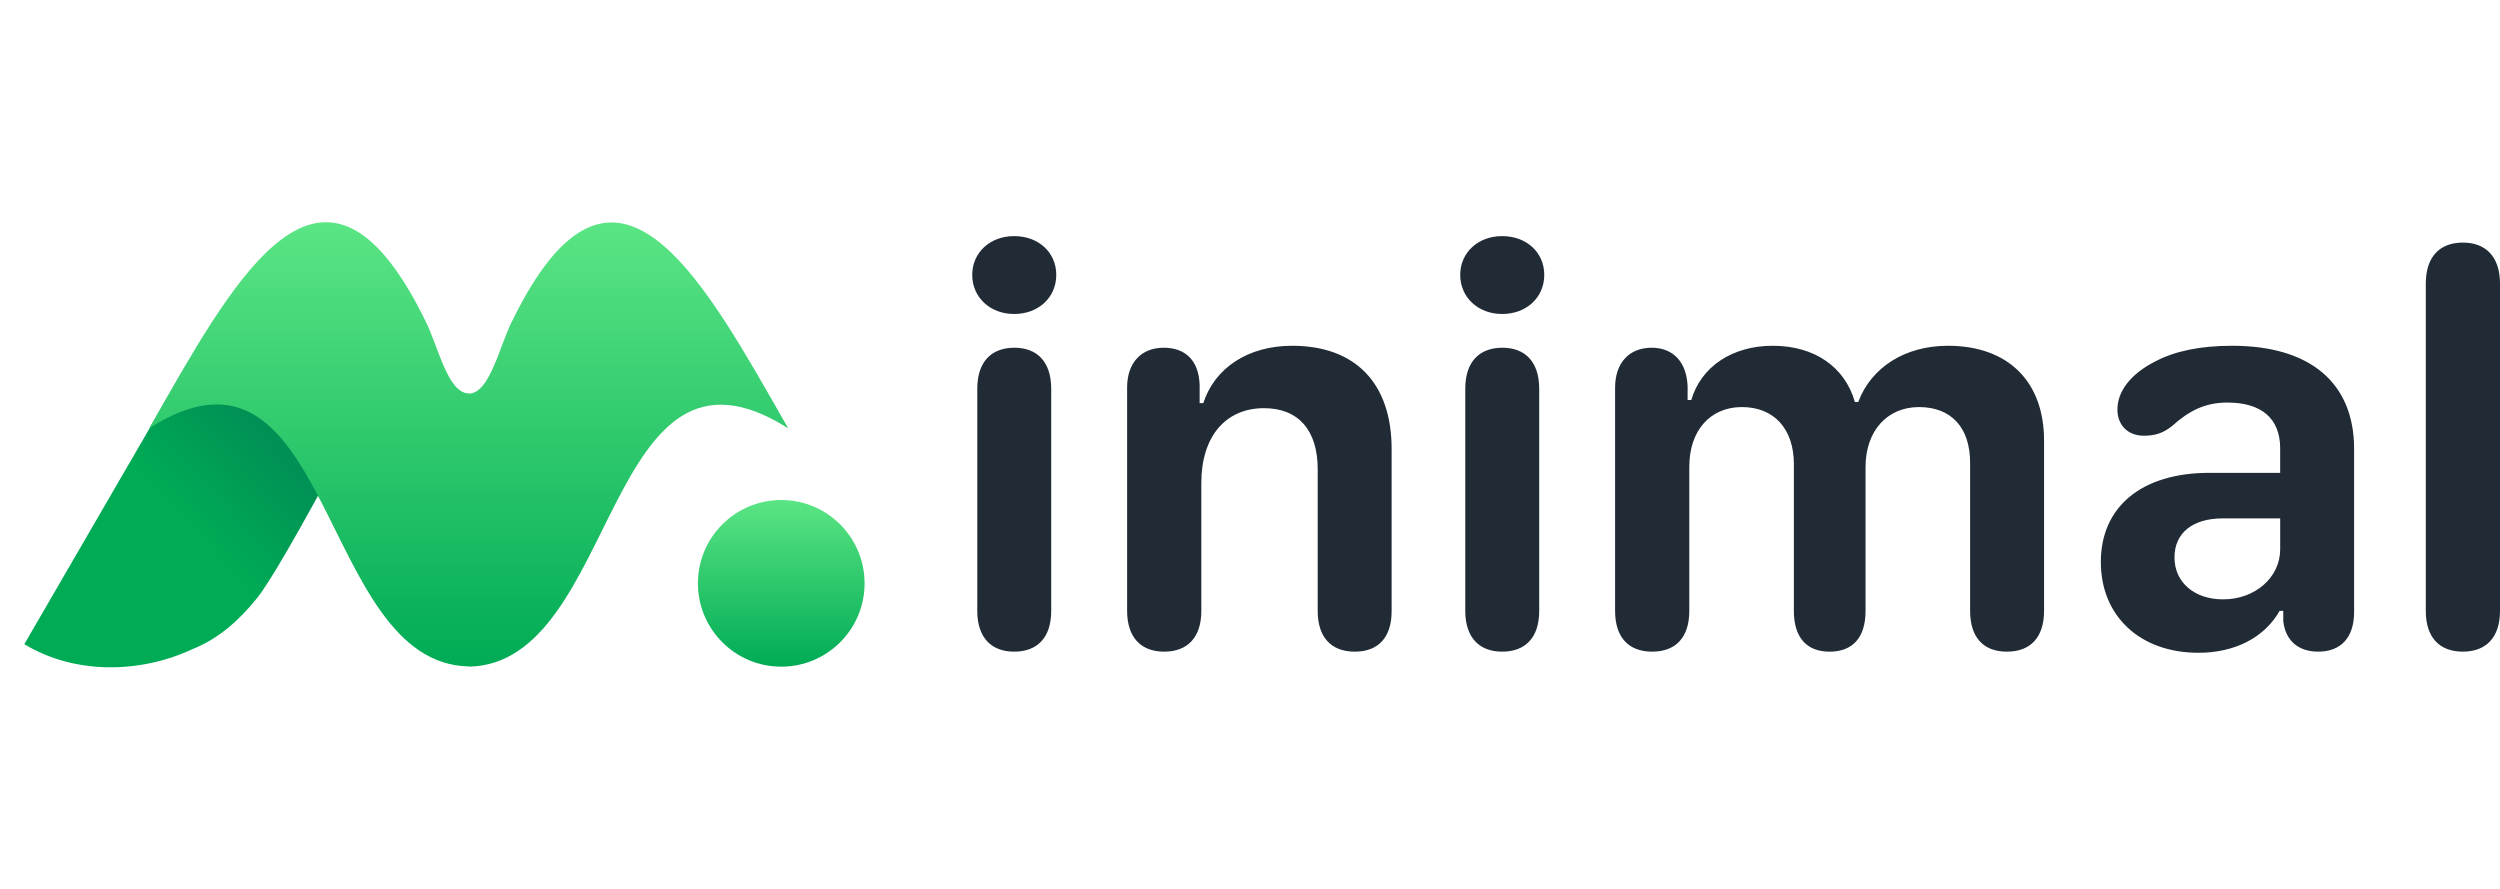
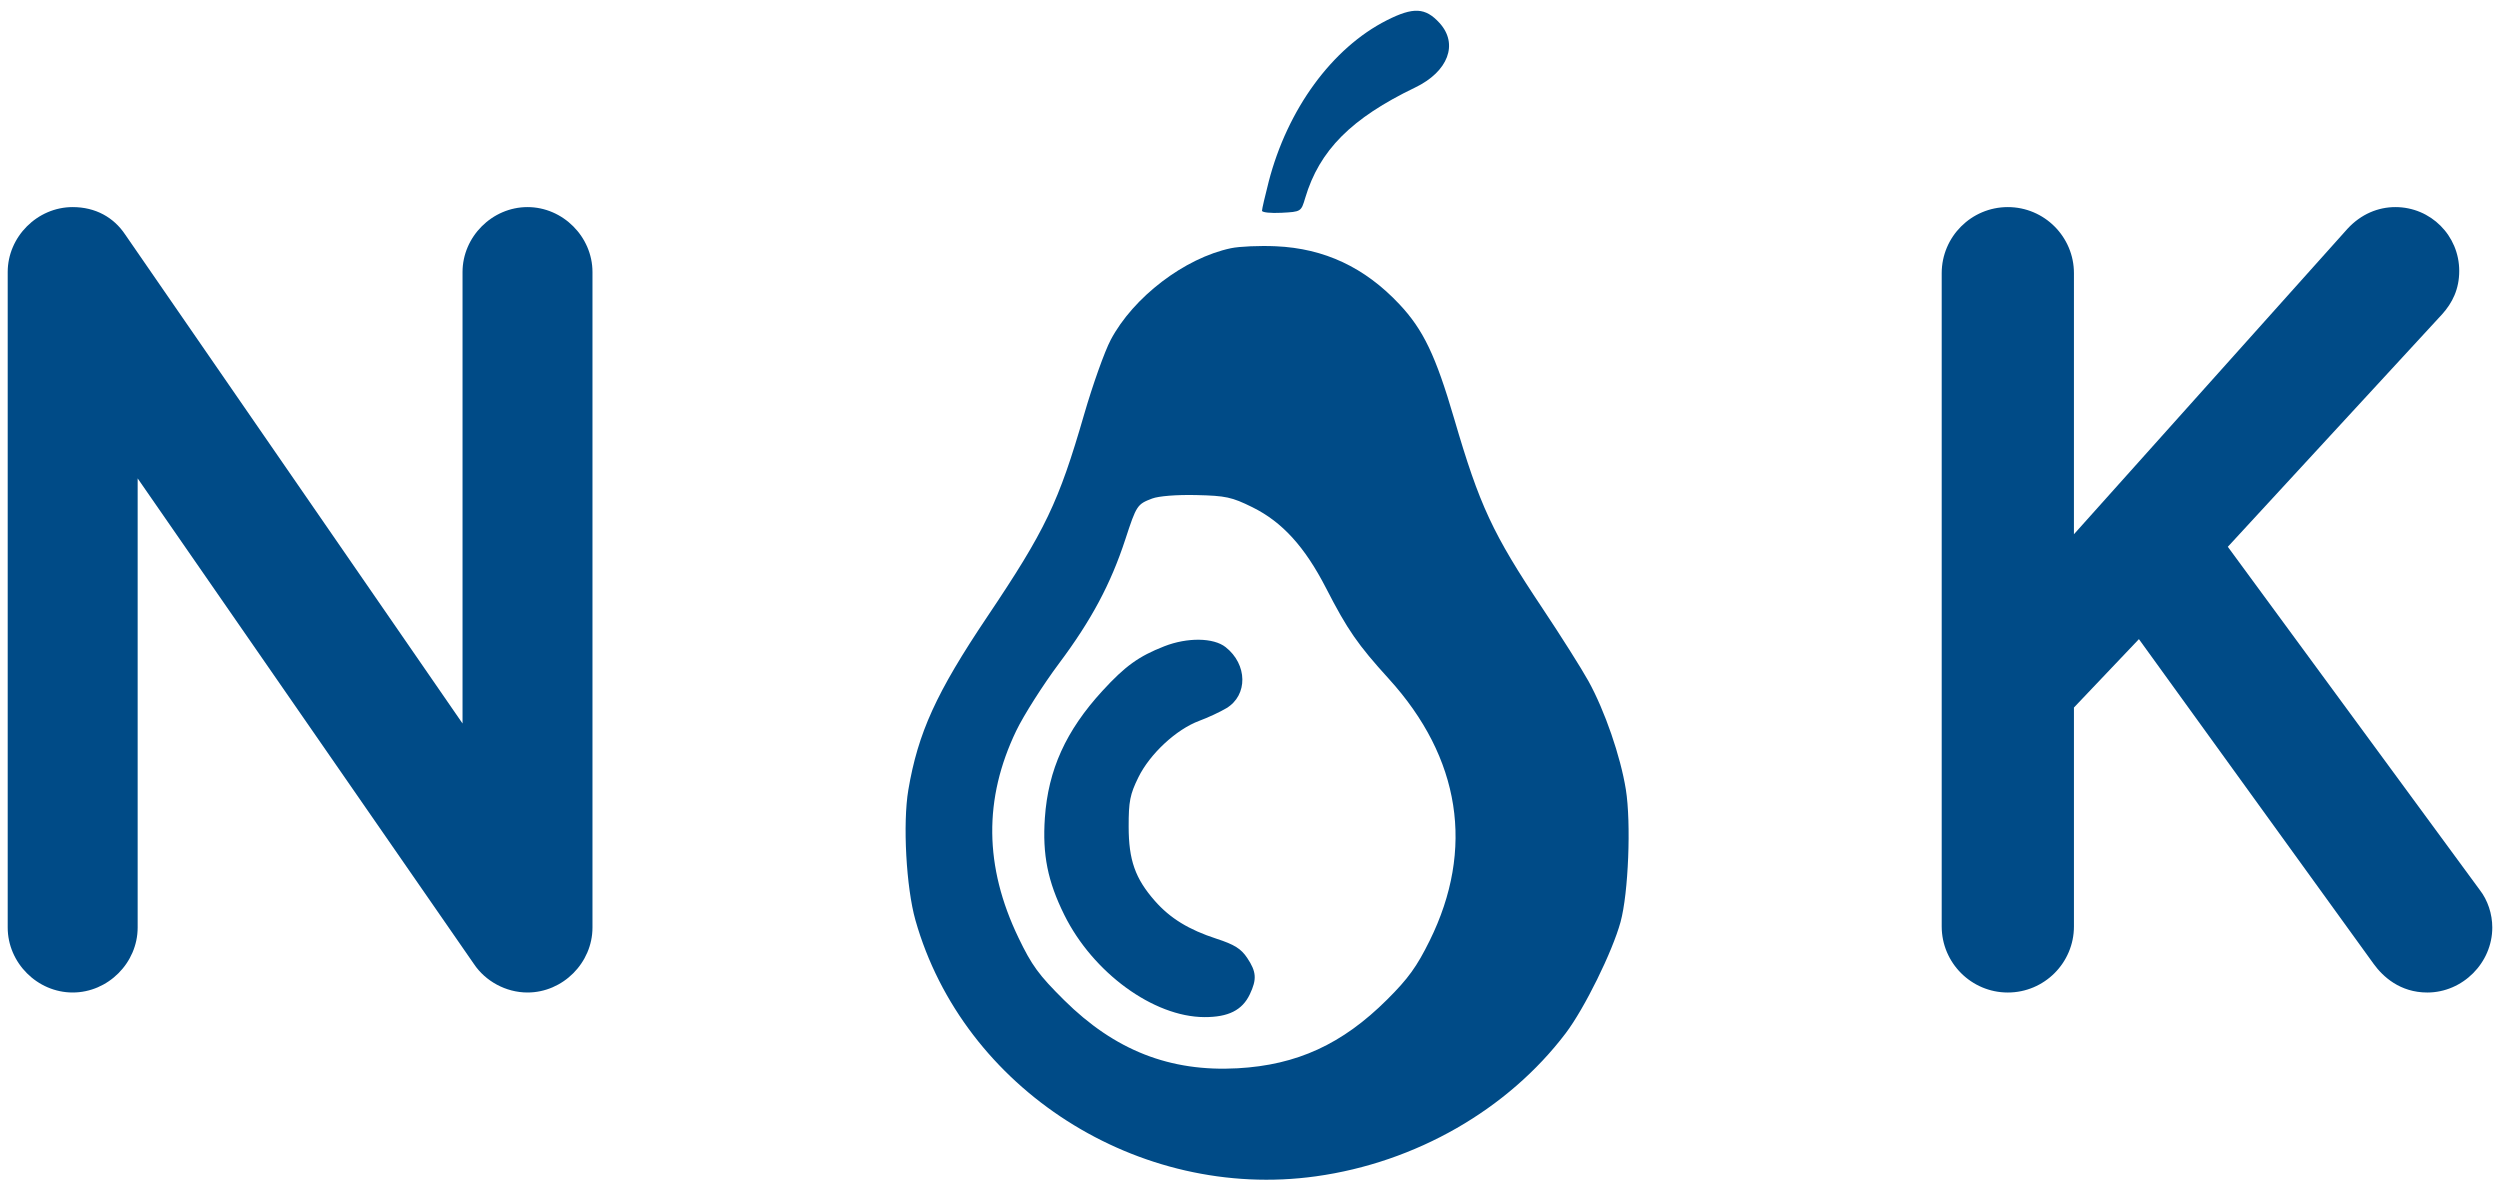
- <svg xmlns="http://www.w3.org/2000/svg" height="128" viewBox="0 0 360 128" width="360">
-   <linearGradient id="a" x1="100%" x2="50%" y1="5.663%" y2="50%">
-     <stop offset="0" stop-color="#007b55" />
-     <stop offset="1" stop-color="#00ab55" />
-   </linearGradient>
-   <linearGradient id="b" x1="50%" x2="50%" y1="0%" y2="100%">
-     <stop offset="0" stop-color="#5be584" />
-     <stop offset="1" stop-color="#00ab55" />
-   </linearGradient>
-   <g fill="none" fill-rule="evenodd">
-     <g transform="translate(3.5 32)">
-       <path d="m23.202 20.777c11.072 5.722 11.577 5.984 11.6 5.995.003.002.161.083 11.198 5.788-6.518 12.135-10.673 19.316-12.467 21.545-2.69 3.342-5.624 5.873-9.232 7.333-7.586 3.565-17.018 3.732-24.3-.676z" fill="url(#a)" />
-       <g fill="url(#b)">
-         <path d="m107.578 25.432c-11.568-20.239-23.525-39.307-37.261-11.336-1.879 3.596-3.249 10.584-6.317 10.584v-.036c-3.068 0-4.437-6.988-6.316-10.584-13.736-27.971-25.694-8.903-37.261 11.336-.871 1.526-1.707 2.983-2.422 4.249 26.509-16.782 24.278 33.917 46 34.319v.036c21.723-.403 19.491-51.101 46-34.32-.715-1.266-1.551-2.722-2.422-4.249" />
-         <path d="m109 64c6.627 0 12-5.373 12-12s-5.373-12-12-12-12 5.373-12 12 5.373 12 12 12" />
-       </g>
-     </g>
-     <path d="m146.031 45.215c3.522 0 6.072-2.389 6.072-5.628s-2.55-5.587-6.072-5.587c-3.441 0-6.031 2.348-6.031 5.587s2.591 5.628 6.031 5.628zm0 48.623c3.319 0 5.343-1.984 5.343-5.87v-31.984c0-3.887-2.024-5.911-5.303-5.911-3.319 0-5.343 2.024-5.343 5.911v31.984c0 3.846 2.024 5.87 5.303 5.87zm49.06 0c3.4 0 5.303-2.065 5.303-5.83v-23.36c0-9.433-5.181-14.858-14.329-14.858-6.315 0-11.132 3.158-12.791 8.259h-.526v-2.632c-.121-3.441-1.983-5.344-5.181-5.344-3.238 0-5.262 2.186-5.262 5.709v32.186c0 3.765 1.943 5.87 5.343 5.87s5.343-2.105 5.343-5.87v-18.421c0-6.68 3.481-10.769 9.027-10.769 4.938 0 7.731 3.158 7.731 8.785v20.405c0 3.765 1.902 5.87 5.343 5.87zm21.211-48.623c3.522 0 6.072-2.389 6.072-5.628s-2.55-5.587-6.072-5.587c-3.441 0-6.031 2.348-6.031 5.587s2.591 5.628 6.031 5.628zm0 48.623c3.319 0 5.343-1.984 5.343-5.87v-31.984c0-3.887-2.024-5.911-5.303-5.911-3.319 0-5.343 2.024-5.343 5.911v31.984c0 3.846 2.024 5.87 5.303 5.87zm72.699 0c3.4 0 5.343-2.065 5.343-5.87v-24.534c0-8.502-5.181-13.644-13.844-13.644-6.193 0-11.051 3.117-12.913 8.097h-.486c-1.417-5.02-5.788-8.097-11.82-8.097-5.829 0-10.322 2.996-11.739 7.814h-.526v-2.024c-.162-3.441-2.064-5.506-5.181-5.506-3.238 0-5.262 2.186-5.262 5.749v32.146c0 3.806 1.943 5.87 5.343 5.87s5.343-2.065 5.343-5.87v-20.769c0-5.223 3.036-8.583 7.569-8.583 4.615 0 7.489 3.117 7.489 8.219v21.134c0 3.806 1.822 5.87 5.141 5.87 3.36 0 5.181-2.065 5.181-5.87v-20.729c0-5.182 3.117-8.623 7.691-8.623 4.615 0 7.367 2.915 7.367 8.016v21.336c0 3.806 1.902 5.87 5.303 5.87zm27.566.162c5.262 0 9.512-2.186 11.698-6.032h.526v1.498c.324 2.794 2.186 4.372 5.019 4.372 3.319 0 5.181-2.065 5.181-5.709v-23.482c0-9.514-6.315-14.858-17.568-14.858-4.695 0-8.298.81-11.01 2.227-3.764 1.903-5.505 4.453-5.505 6.964 0 2.186 1.457 3.765 3.805 3.765 1.741 0 2.874-.445 4.088-1.417 2.388-2.146 4.695-3.36 7.934-3.36 4.898 0 7.61 2.267 7.61 6.599v3.522h-10.201c-9.755 0-15.625 4.899-15.625 12.834 0 7.814 5.667 13.077 14.046 13.077zm3.562-7.692c-4.169 0-7.003-2.47-7.003-6.032 0-3.522 2.591-5.628 6.962-5.628h8.258v4.453c0 4.049-3.603 7.206-8.217 7.206zm34.528 7.53c3.279 0 5.343-1.984 5.343-5.87v-47.126c0-3.887-2.064-5.911-5.343-5.911-3.319 0-5.343 2.024-5.343 5.911v47.126c0 3.887 2.024 5.87 5.343 5.87z" fill="#212b36" fill-rule="nonzero" />
+ <svg xmlns="http://www.w3.org/2000/svg" viewBox="170 185 210 100" width="420" height="200">
+   <g fill="#004b87">
+     <path d="M214.311,202.396c-2.968,0 -5.458,2.49 -5.458,5.458v37.918l-28.343,-41.078c-0.958,-1.436 -2.49,-2.298 -4.405,-2.298c-2.968,0 -5.458,2.49 -5.458,5.458v55.058c0,2.968 2.49,5.458 5.458,5.458c2.968,0 5.458,-2.49 5.458,-5.458v-37.727l28.247,40.791c0.958,1.436 2.681,2.394 4.5,2.394c2.968,0 5.458,-2.49 5.458,-5.458v-55.058c0,-2.968 -2.49,-5.458 -5.458,-5.458z" />
+     <path d="M344.211,207.95c0,-3.064 -2.49,-5.554 -5.554,-5.554c-3.064,0 -5.554,2.49 -5.554,5.554v54.867c0,3.064 2.49,5.554 5.554,5.554c3.064,0 5.554,-2.49 5.554,-5.554v-18.385l5.458,-5.745l19.725,27.29c0.766,1.053 2.202,2.394 4.5,2.394c2.968,0 5.458,-2.49 5.458,-5.458c0,-1.149 -0.383,-2.298 -1.053,-3.16l-21.162,-28.822l18.002,-19.534c0.862,-0.958 1.436,-2.107 1.436,-3.639c0,-2.968 -2.394,-5.362 -5.362,-5.362c-1.436,0 -2.873,0.575 -4.022,1.819l-22.981,25.662z" />
+     <path fill-rule="evenodd" d="M276.563,200.287c1.578,-6.117 5.338,-11.261 9.931,-13.584c2.228,-1.127 3.24,-1.075 4.427,0.228c1.606,1.763 0.727,4.085 -2.052,5.422c-5.355,2.577 -8.04,5.274 -9.23,9.27c-0.346,1.163 -0.348,1.164 -1.989,1.251c-0.903,0.048 -1.642,-0.029 -1.642,-0.172c0,-0.143 0.25,-1.23 0.556,-2.415zM263.297,213.554c1.904,-3.599 6.213,-6.883 10.107,-7.705c0.711,-0.15 2.406,-0.224 3.767,-0.163c4.076,0.18 7.466,1.771 10.376,4.868c2.013,2.142 3.053,4.317 4.602,9.612c2.138,7.314 3.226,9.651 7.412,15.922c1.556,2.331 3.298,5.09 3.872,6.13c1.371,2.487 2.688,6.303 3.138,9.096c0.452,2.805 0.217,8.713 -0.444,11.129c-0.685,2.505 -3.034,7.27 -4.605,9.344c-4.87,6.426 -12.606,10.859 -20.984,12.024c-14.917,2.075 -29.62,-7.328 -33.641,-21.514c-0.777,-2.742 -1.072,-8.135 -0.598,-10.939c0.813,-4.805 2.347,-8.174 6.623,-14.541c4.895,-7.288 5.997,-9.589 8.146,-17.008c0.718,-2.481 1.722,-5.296 2.231,-6.257zM264.534,230.287c0.929,-2.839 0.991,-2.933 2.246,-3.41c0.551,-0.209 2.07,-0.329 3.706,-0.291c2.474,0.057 2.98,0.166 4.706,1.016c2.513,1.239 4.409,3.32 6.203,6.812c1.796,3.495 2.653,4.733 5.265,7.606c6.034,6.636 7.231,14.303 3.432,21.996c-1.079,2.185 -1.799,3.182 -3.571,4.947c-3.764,3.747 -7.575,5.498 -12.563,5.773c-5.682,0.313 -10.319,-1.509 -14.571,-5.724c-2.134,-2.116 -2.716,-2.913 -3.843,-5.259c-2.866,-5.967 -2.925,-11.653 -0.183,-17.363c0.628,-1.307 2.251,-3.86 3.606,-5.674c2.716,-3.633 4.336,-6.667 5.567,-10.429zM262.601,243.036c1.916,-2.09 3.053,-2.909 5.204,-3.75c1.936,-0.757 4.129,-0.727 5.143,0.07c1.851,1.456 1.886,4.042 0.068,5.133c-0.515,0.309 -1.541,0.787 -2.279,1.061c-1.932,0.717 -4.143,2.772 -5.115,4.749c-0.703,1.432 -0.818,2.014 -0.815,4.14c0.003,2.808 0.548,4.354 2.198,6.233c1.285,1.464 2.846,2.422 5.186,3.183c1.503,0.489 2.056,0.836 2.575,1.612c0.775,1.161 0.82,1.788 0.219,3.054c-0.635,1.338 -1.804,1.924 -3.823,1.916c-4.267,-0.017 -9.352,-3.728 -11.757,-8.578c-1.399,-2.822 -1.848,-5.061 -1.636,-8.156c0.276,-4.034 1.767,-7.325 4.834,-10.669z" />
  </g>
</svg>
